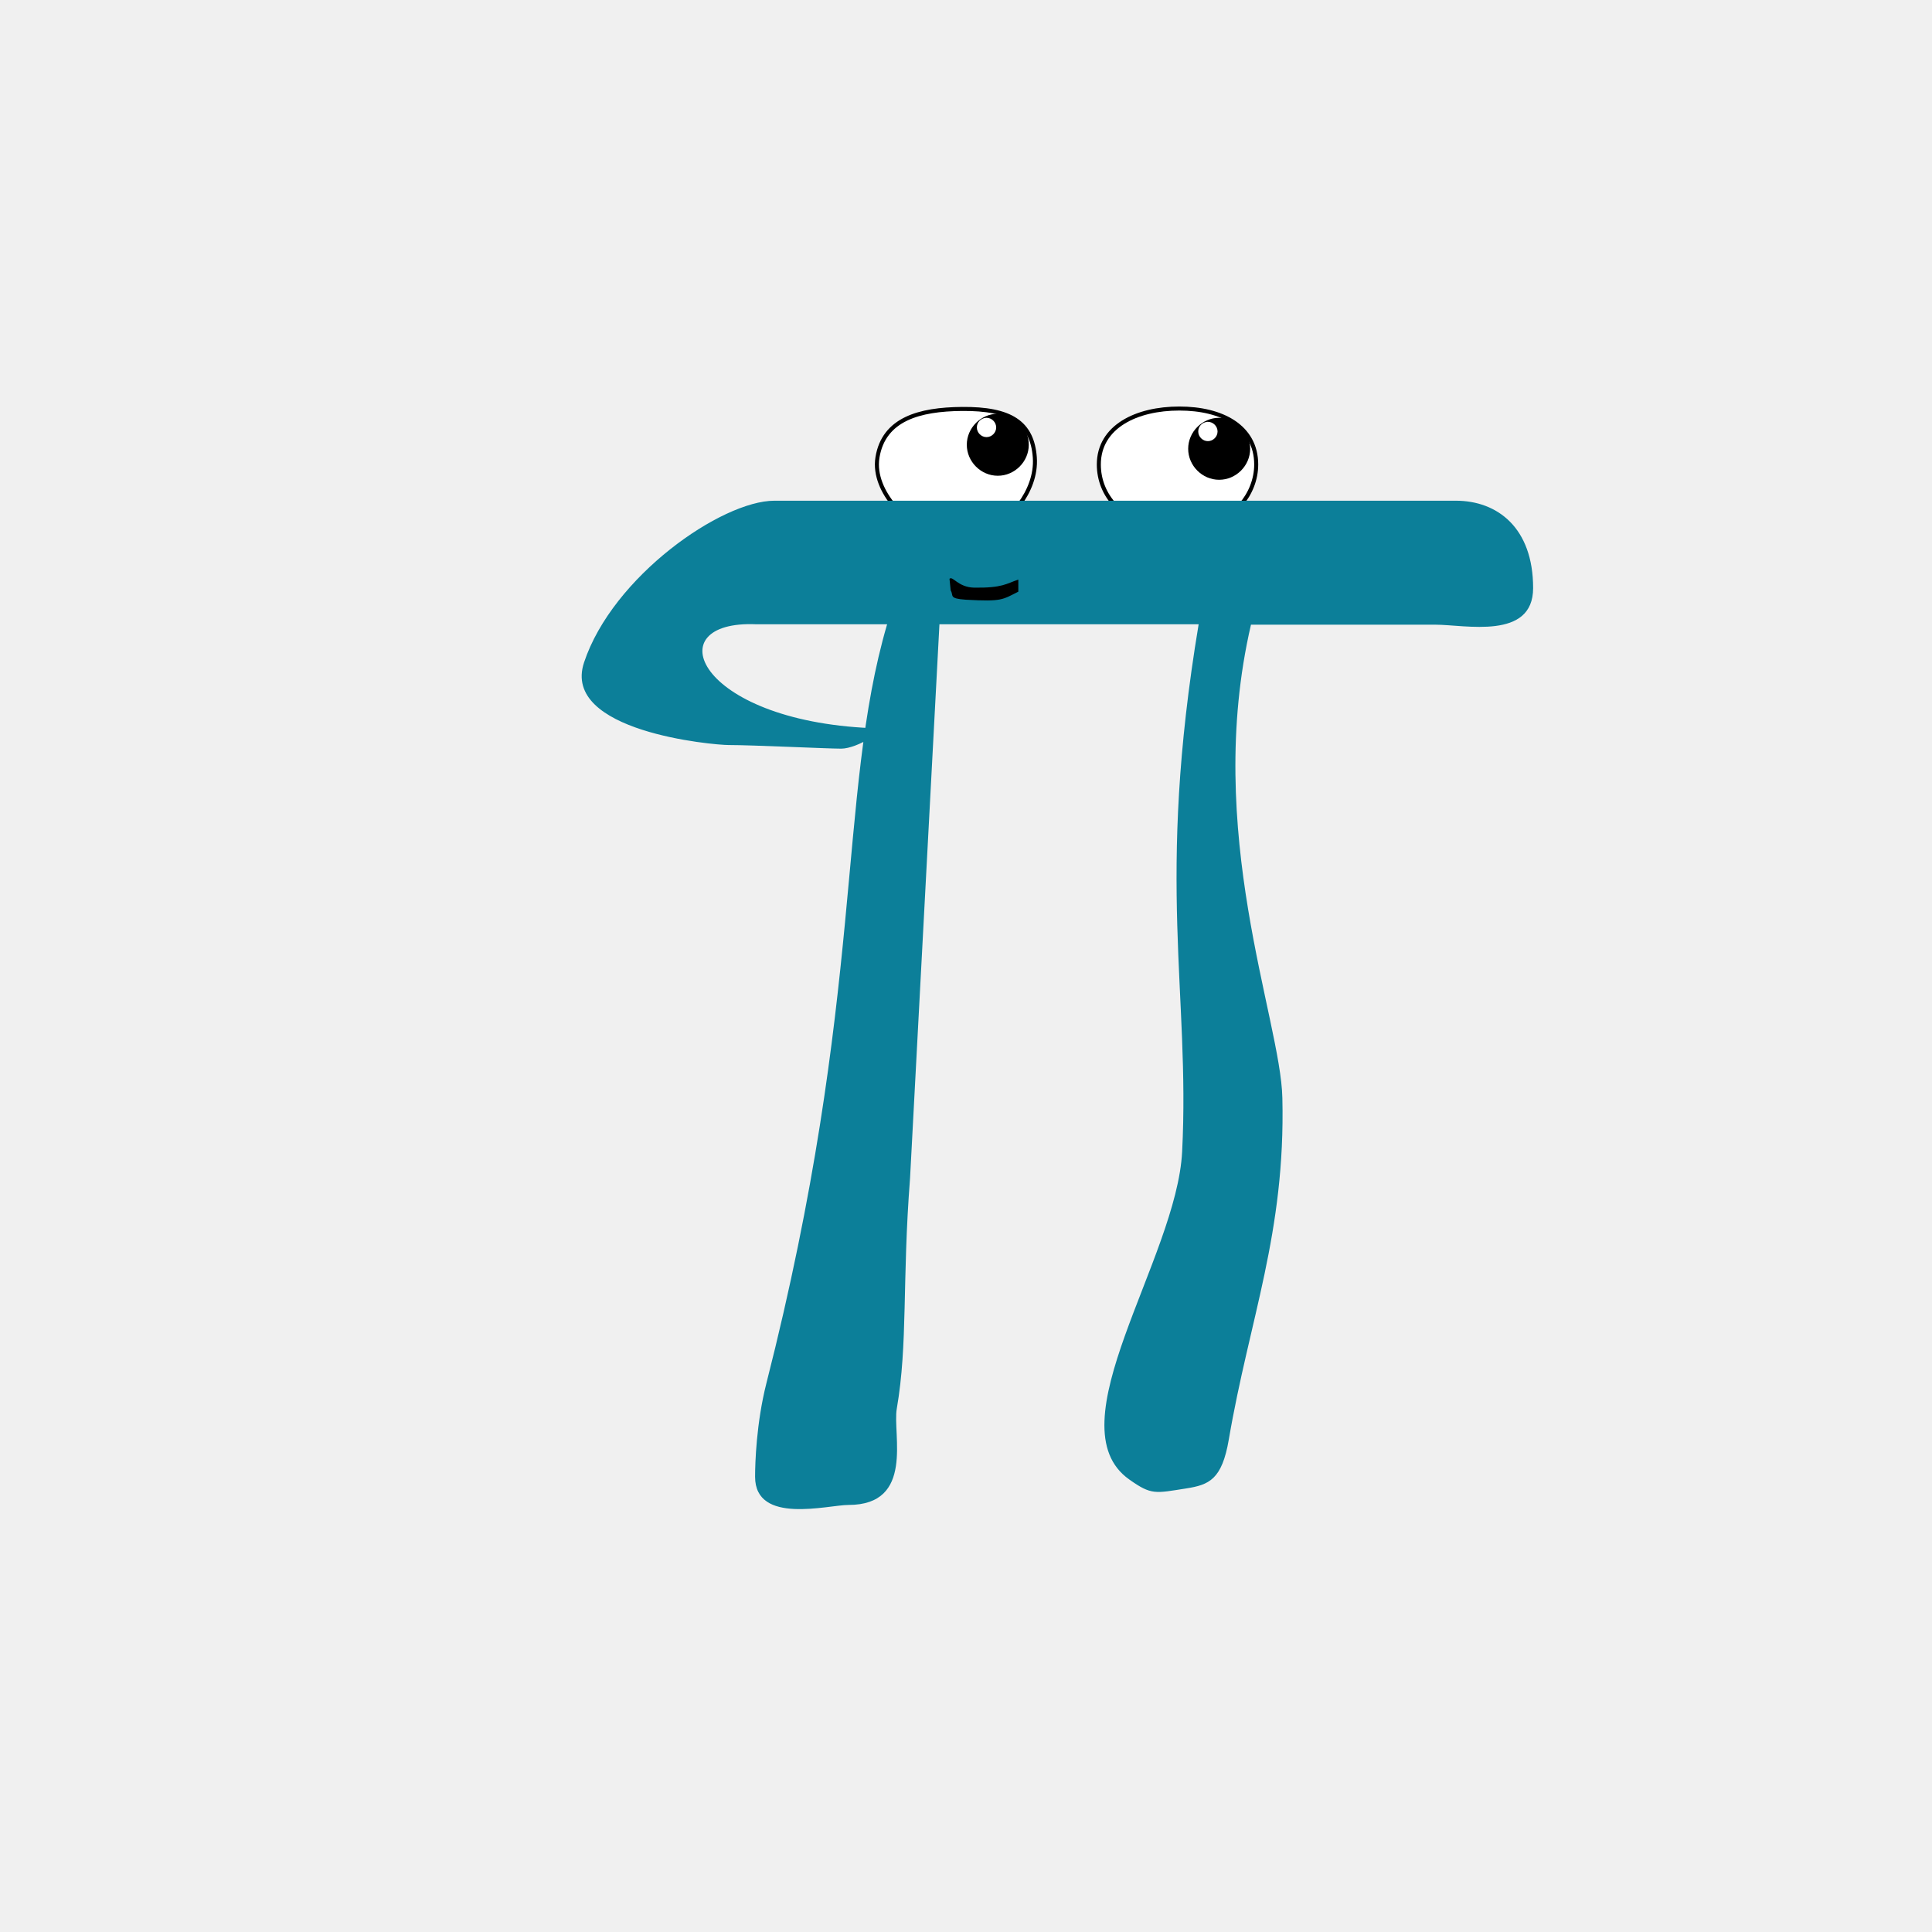
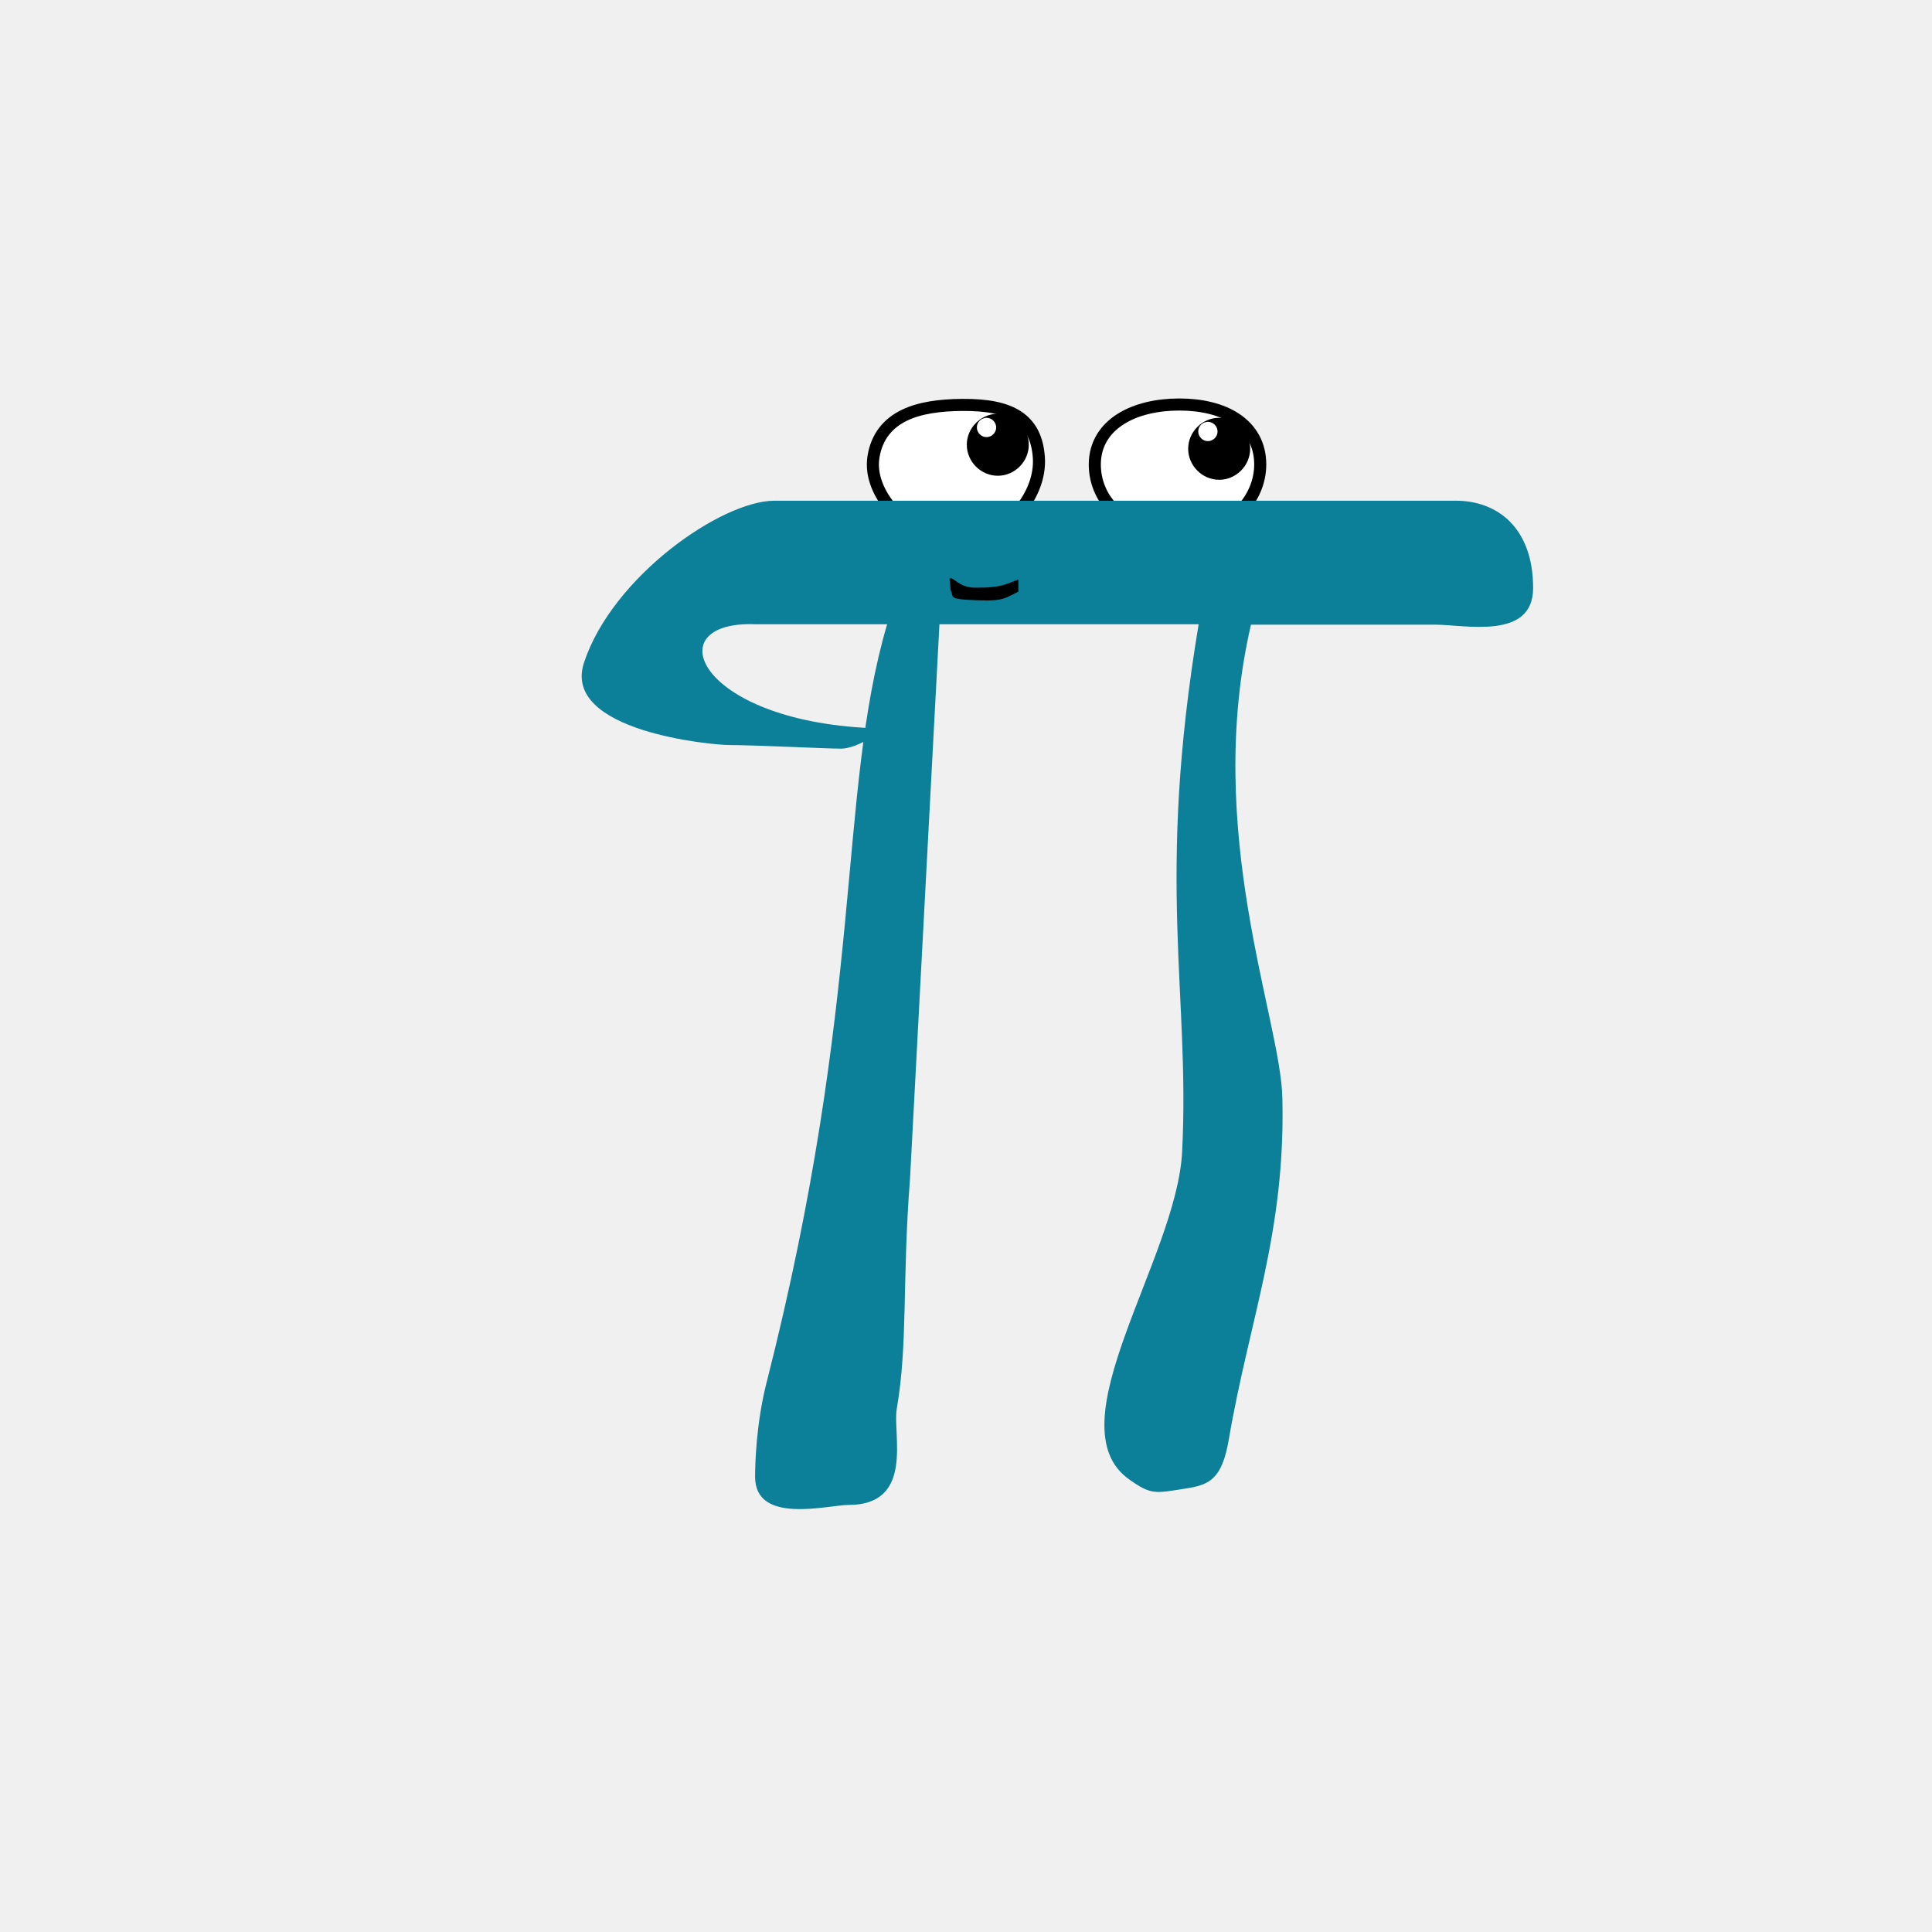
<svg xmlns="http://www.w3.org/2000/svg" width="480" height="480" viewBox="0 0 480 480" fill="none">
-   <path d="M257.098 113.664L257.098 113.664C256.791 109.411 255.343 106.319 252.351 104.333C249.398 102.373 245.022 101.55 238.995 101.6L238.995 101.6C233.673 101.65 228.833 102.276 225.119 104.075C221.371 105.89 218.784 108.896 218.006 113.619L218.006 113.62C217.272 118.128 219.475 122.472 222.116 125.621L222.268 125.802L222.504 125.8L252.904 125.5L253.153 125.498L253.301 125.298C255.647 122.136 257.409 118.02 257.098 113.664Z" fill="white" stroke="black" />
-   <path d="M307.903 125.6L308.132 125.598L308.281 125.424C310.649 122.644 312.1 119.132 312.1 115.4C312.1 110.724 309.984 107.222 306.515 104.909C303.068 102.611 298.31 101.5 293 101.5C287.69 101.5 282.714 102.611 279.048 104.901C275.362 107.203 273 110.702 273 115.4C273 119.229 274.45 122.854 277.14 125.647L277.289 125.801L277.503 125.8L307.903 125.6Z" fill="white" stroke="black" />
+   <path d="M258.096 113.593L258.096 113.592C257.773 109.134 256.23 105.708 252.904 103.5C249.695 101.37 245.068 100.549 238.987 100.6L238.985 100.6C233.619 100.651 228.599 101.278 224.683 103.175C220.666 105.121 217.855 108.389 217.019 113.456L217.019 113.459C216.217 118.383 218.627 123.017 221.35 126.264L221.806 126.807L222.514 126.8L252.914 126.5L253.66 126.493L254.104 125.894C256.542 122.609 258.429 118.261 258.096 113.593Z" fill="white" stroke="black" stroke-width="3" />
+   <path d="M307.91 126.6L308.597 126.595L309.042 126.073C311.547 123.132 313.1 119.395 313.1 115.4C313.1 110.372 310.802 106.565 307.07 104.077C303.404 101.633 298.429 100.5 293 100.5C287.57 100.5 282.392 101.633 278.518 104.053C274.586 106.509 272 110.306 272 115.4C272 119.488 273.55 123.361 276.42 126.34L276.866 126.804L277.51 126.8L307.91 126.6Z" fill="white" stroke="black" stroke-width="3" />
  <path d="M244.999 103.8C243.699 103.9 242.699 104.9 242.699 106.2C242.699 107.5 243.799 108.6 245.099 108.6C246.399 108.6 247.499 107.5 247.499 106.2C247.499 104.9 246.399 103.8 245.099 103.8H244.999L247.899 102.8C252.199 102.8 255.599 106.3 255.599 110.5C255.599 114.7 252.099 118.2 247.899 118.2C243.699 118.2 240.199 114.7 240.199 110.5C240.199 106.3 243.699 102.8 247.899 102.8" fill="black" />
-   <path d="M299.999 104.8C298.699 104.9 297.699 105.9 297.699 107.2C297.699 108.5 298.799 109.6 300.099 109.6C301.399 109.6 302.499 108.5 302.499 107.2C302.499 105.9 301.399 104.8 300.099 104.8C300.099 104.8 299.999 104.8 299.999 104.8L302.899 103.8C307.199 103.8 310.599 107.3 310.599 111.5C310.599 115.7 307.099 119.2 302.899 119.2C298.699 119.2 295.199 115.7 295.199 111.5C295.199 107.3 298.699 103.8 302.899 103.8" fill="black" />
+   <path d="M299.999 104.8C298.699 104.9 297.699 105.9 297.699 107.2C297.699 108.5 298.799 109.6 300.099 109.6C301.399 109.6 302.499 108.5 302.499 107.2C302.499 105.9 301.399 104.8 300.099 104.8H299.999L302.899 103.8C307.199 103.8 310.599 107.3 310.599 111.5C310.599 115.7 307.099 119.2 302.899 119.2C298.699 119.2 295.199 115.7 295.199 111.5C295.199 107.3 298.699 103.8 302.899 103.8" fill="black" />
  <path d="M233.4 155.1H297.8C287.1 219.2 295.7 246.7 293.7 286.1C292.4 312.7 261.5 354.2 280.6 367.6C286.1 371.5 287 371 294.7 369.8C300.4 368.9 303.6 367.6 305.3 357.6C310.4 327.7 319.4 306.3 318.6 272.8C318.2 253.2 298.9 206.5 310.8 155.2H356.6C364 155.2 380.9 159.1 380.9 146.1C380.9 131.1 372 124.4 361.7 124.4H192.4C179.3 124.4 152.2 143.2 145.1 164.6C139.4 181.8 177.3 185.1 181 185.1C187 185.1 205.5 186 209 186C213 186 220.9 181.1 216.4 180.9C173 179 163 154 187.9 155.1H220.4C207.9 197.8 215 247.2 190.4 343.7C187.9 353.6 187.6 363.5 187.6 366.9C187.6 378.9 205.7 373.9 210.8 373.9C227.3 373.9 221.7 356.3 222.8 350C225.6 333.8 224.1 318.5 226.1 292.7L233.4 155.1Z" fill="#0C7F99" />
  <path d="M236.2 146.7C237 148 235.6 148.7 240 149C249 149.5 249 149 253 147V144C250 145 249.1 146.1 242 146C238 145.9 236.7 143 235.9 143.8" fill="black" />
</svg>
